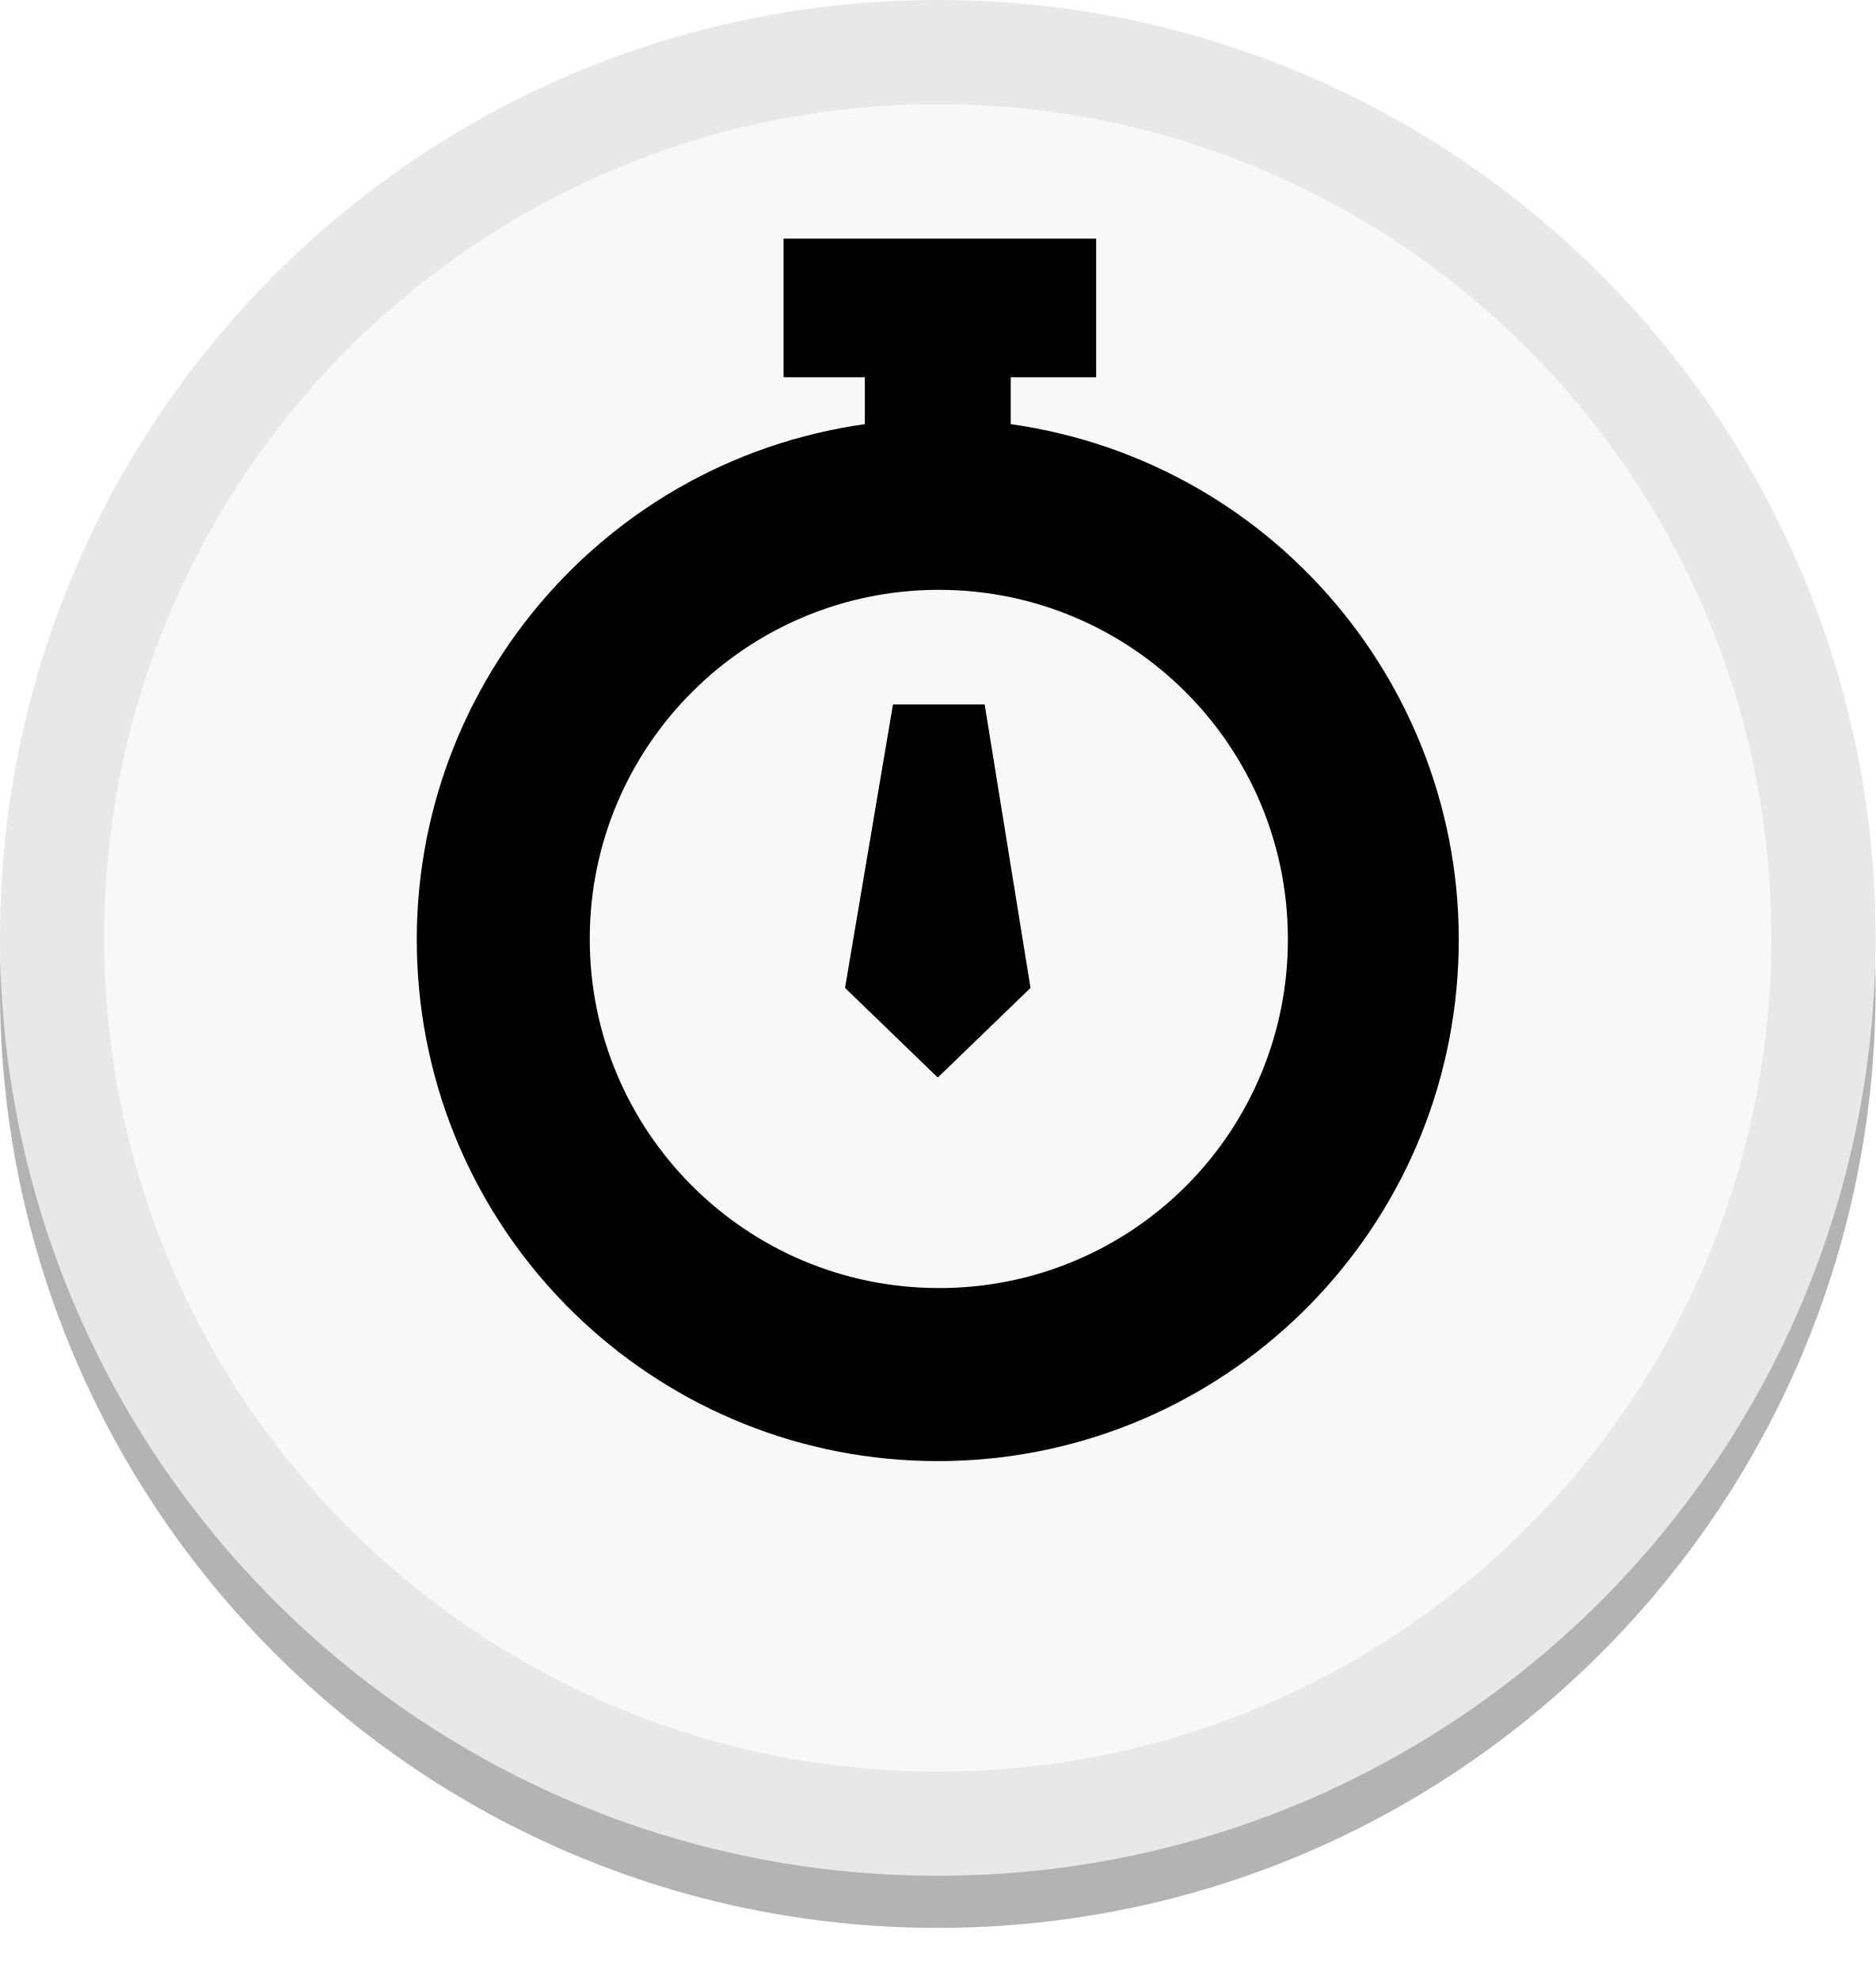
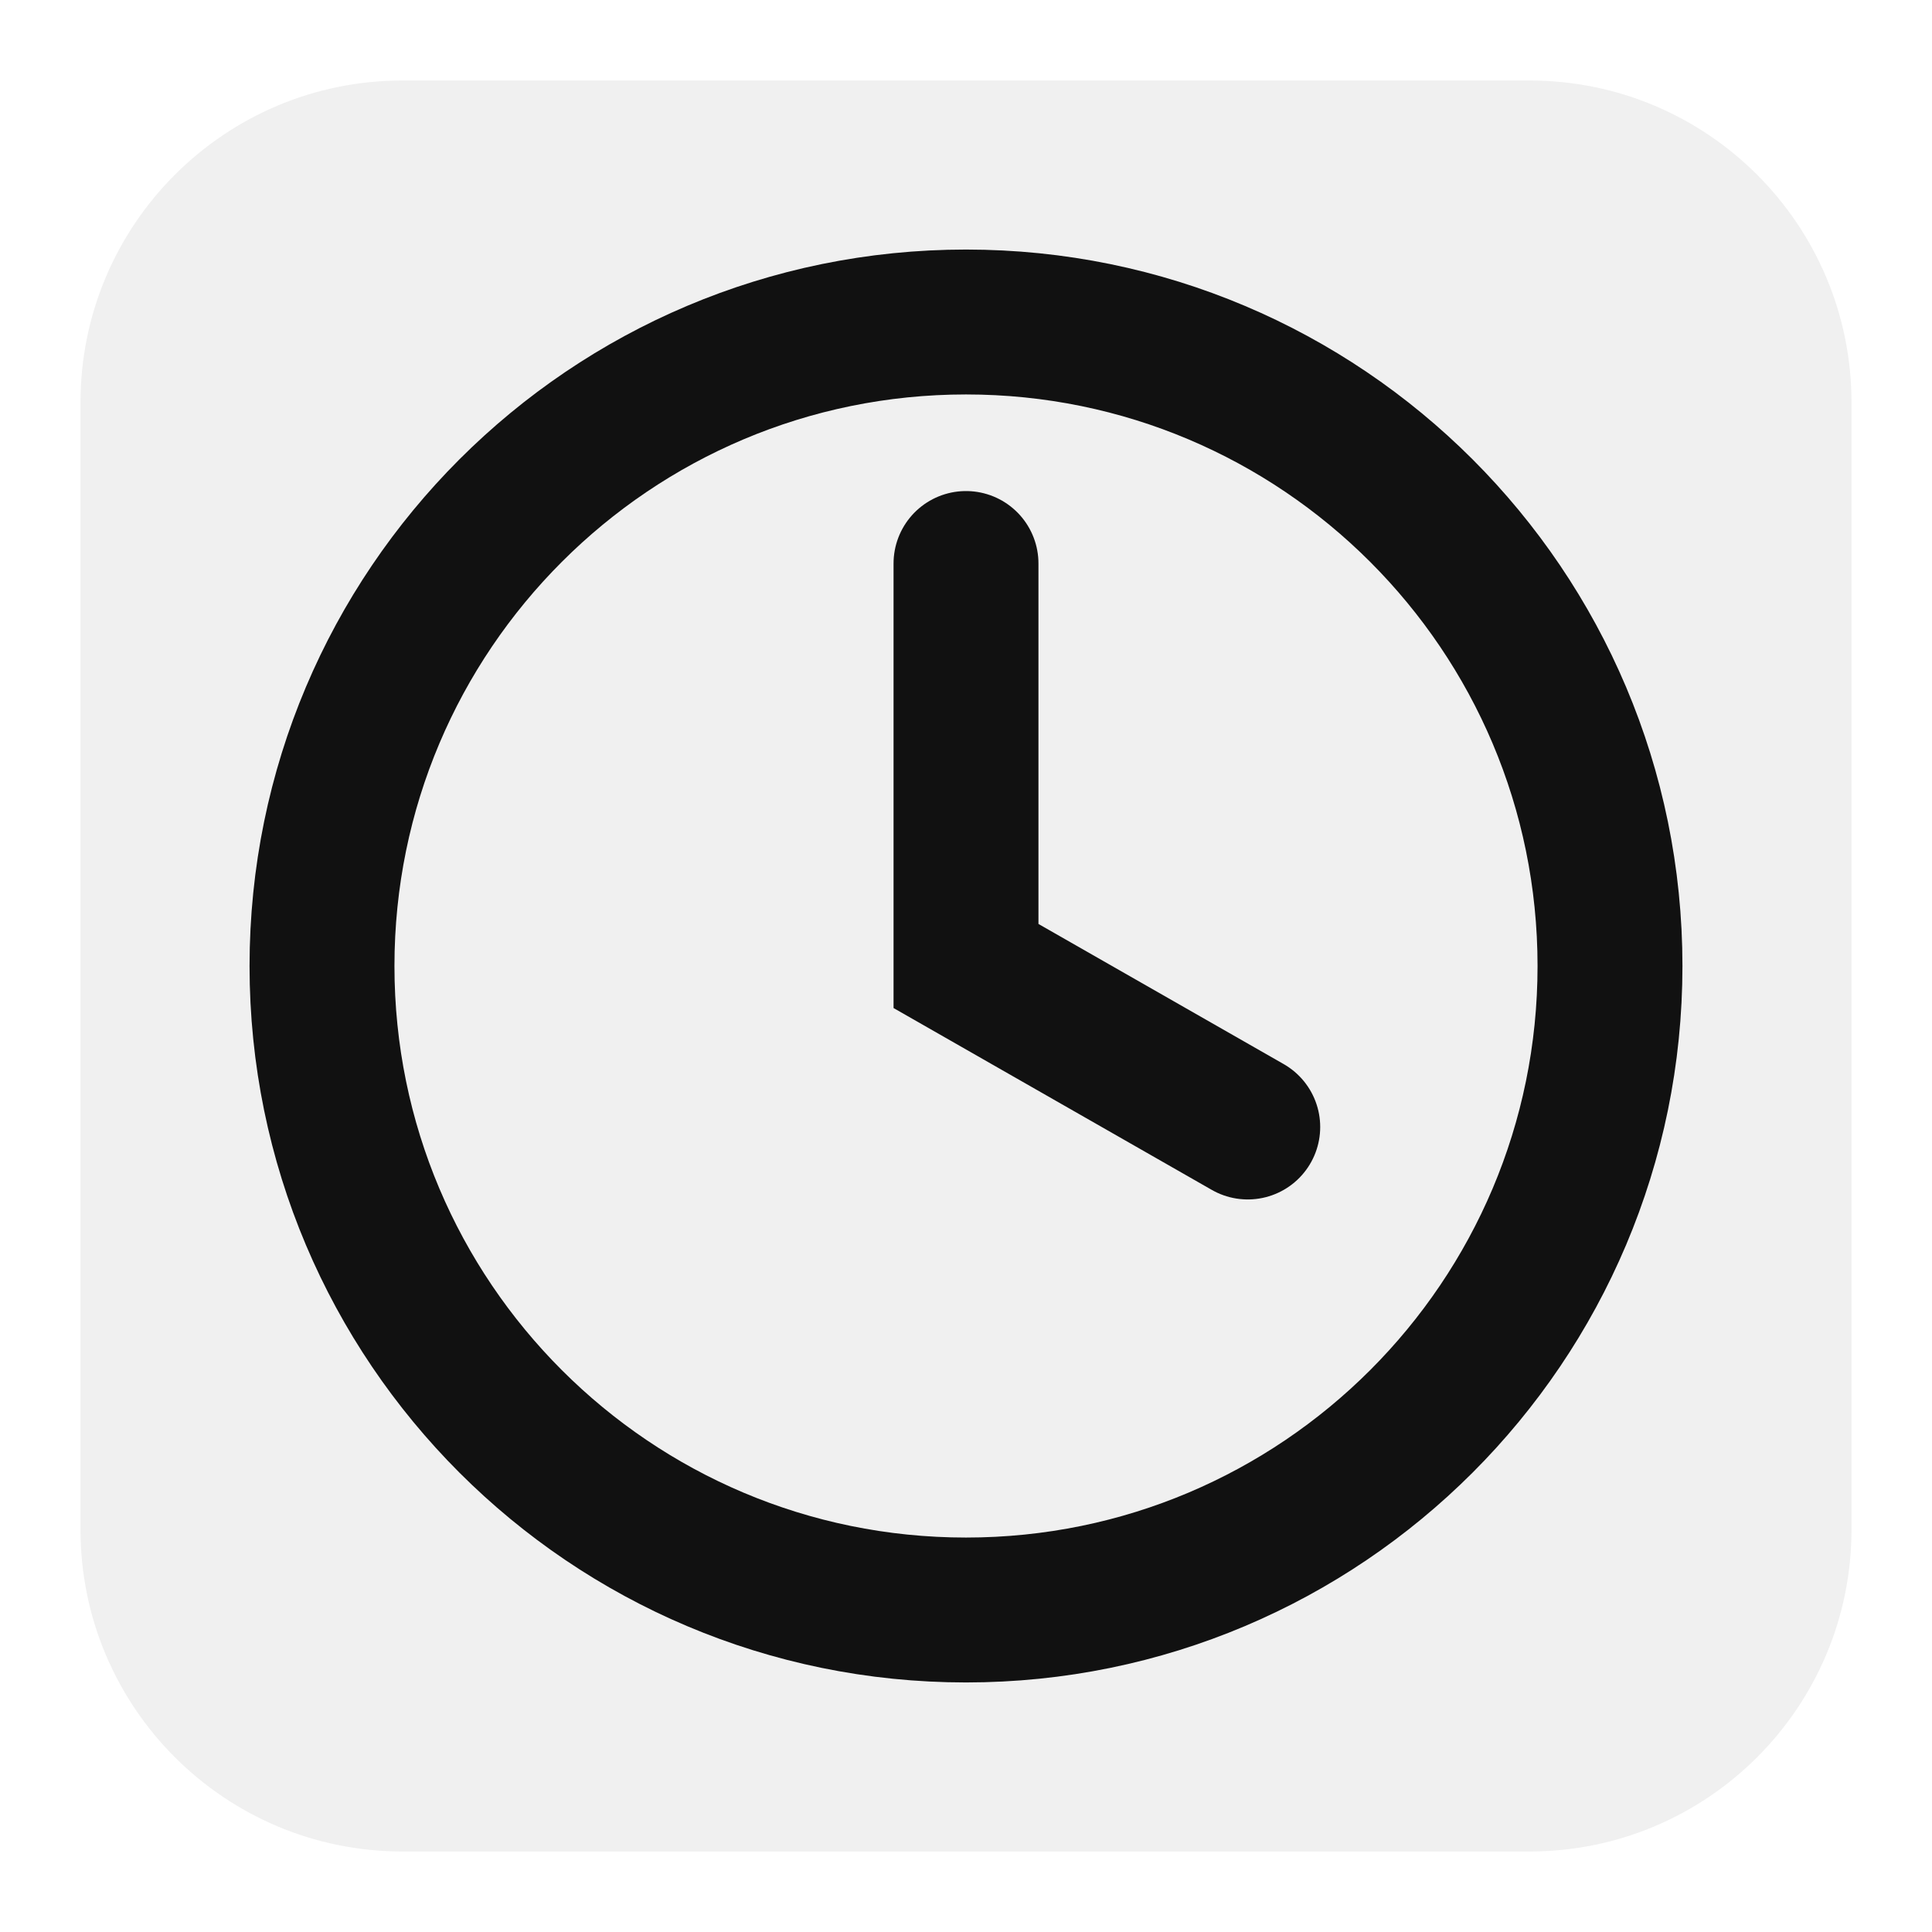
- <svg xmlns="http://www.w3.org/2000/svg" class="" width="100%" height="100%" viewBox="0 0 18 19">
-   <path class="icon-shadow" opacity="0.3" d="M9,.5a9,9,0,1,0,9,9A9,9,0,0,0,9,.5Z" />
-   <circle class="icon-background" fill="#f8f8f8" cx="9" cy="9" r="8.5" />
-   <path class="icon-component-shadow" fill="#e8e8e8" d="M9,1A8,8,0,1,1,1,9,8,8,0,0,1,9,1M9,0a9,9,0,1,0,9,9A9,9,0,0,0,9,0Z" />
-   <path d="M8.57,6.76,8.11,9.48l.89.86.89-.86L9.45,6.76ZM9,12.36A3.35,3.35,0,1,1,12.36,9,3.34,3.34,0,0,1,9,12.36Zm.7-8.29V3.62h.82V2.29h-3V3.62H8.3v.45a5,5,0,1,0,1.4,0Z" />
+ <svg xmlns="http://www.w3.org/2000/svg" width="100%" height="100%" viewBox="0 0 24 24" role="img" aria-label="Clock">
+   <rect x="1" y="1" width="22" height="22" rx="4" ry="4" fill="#F0F0F0" />
+   <circle cx="12" cy="12" r="8" fill="none" stroke="#111111" stroke-width="1.8" />
+   <path d="M12 7v5l3.5 2" fill="none" stroke="#111111" stroke-width="1.8" stroke-linecap="round" />
</svg>
